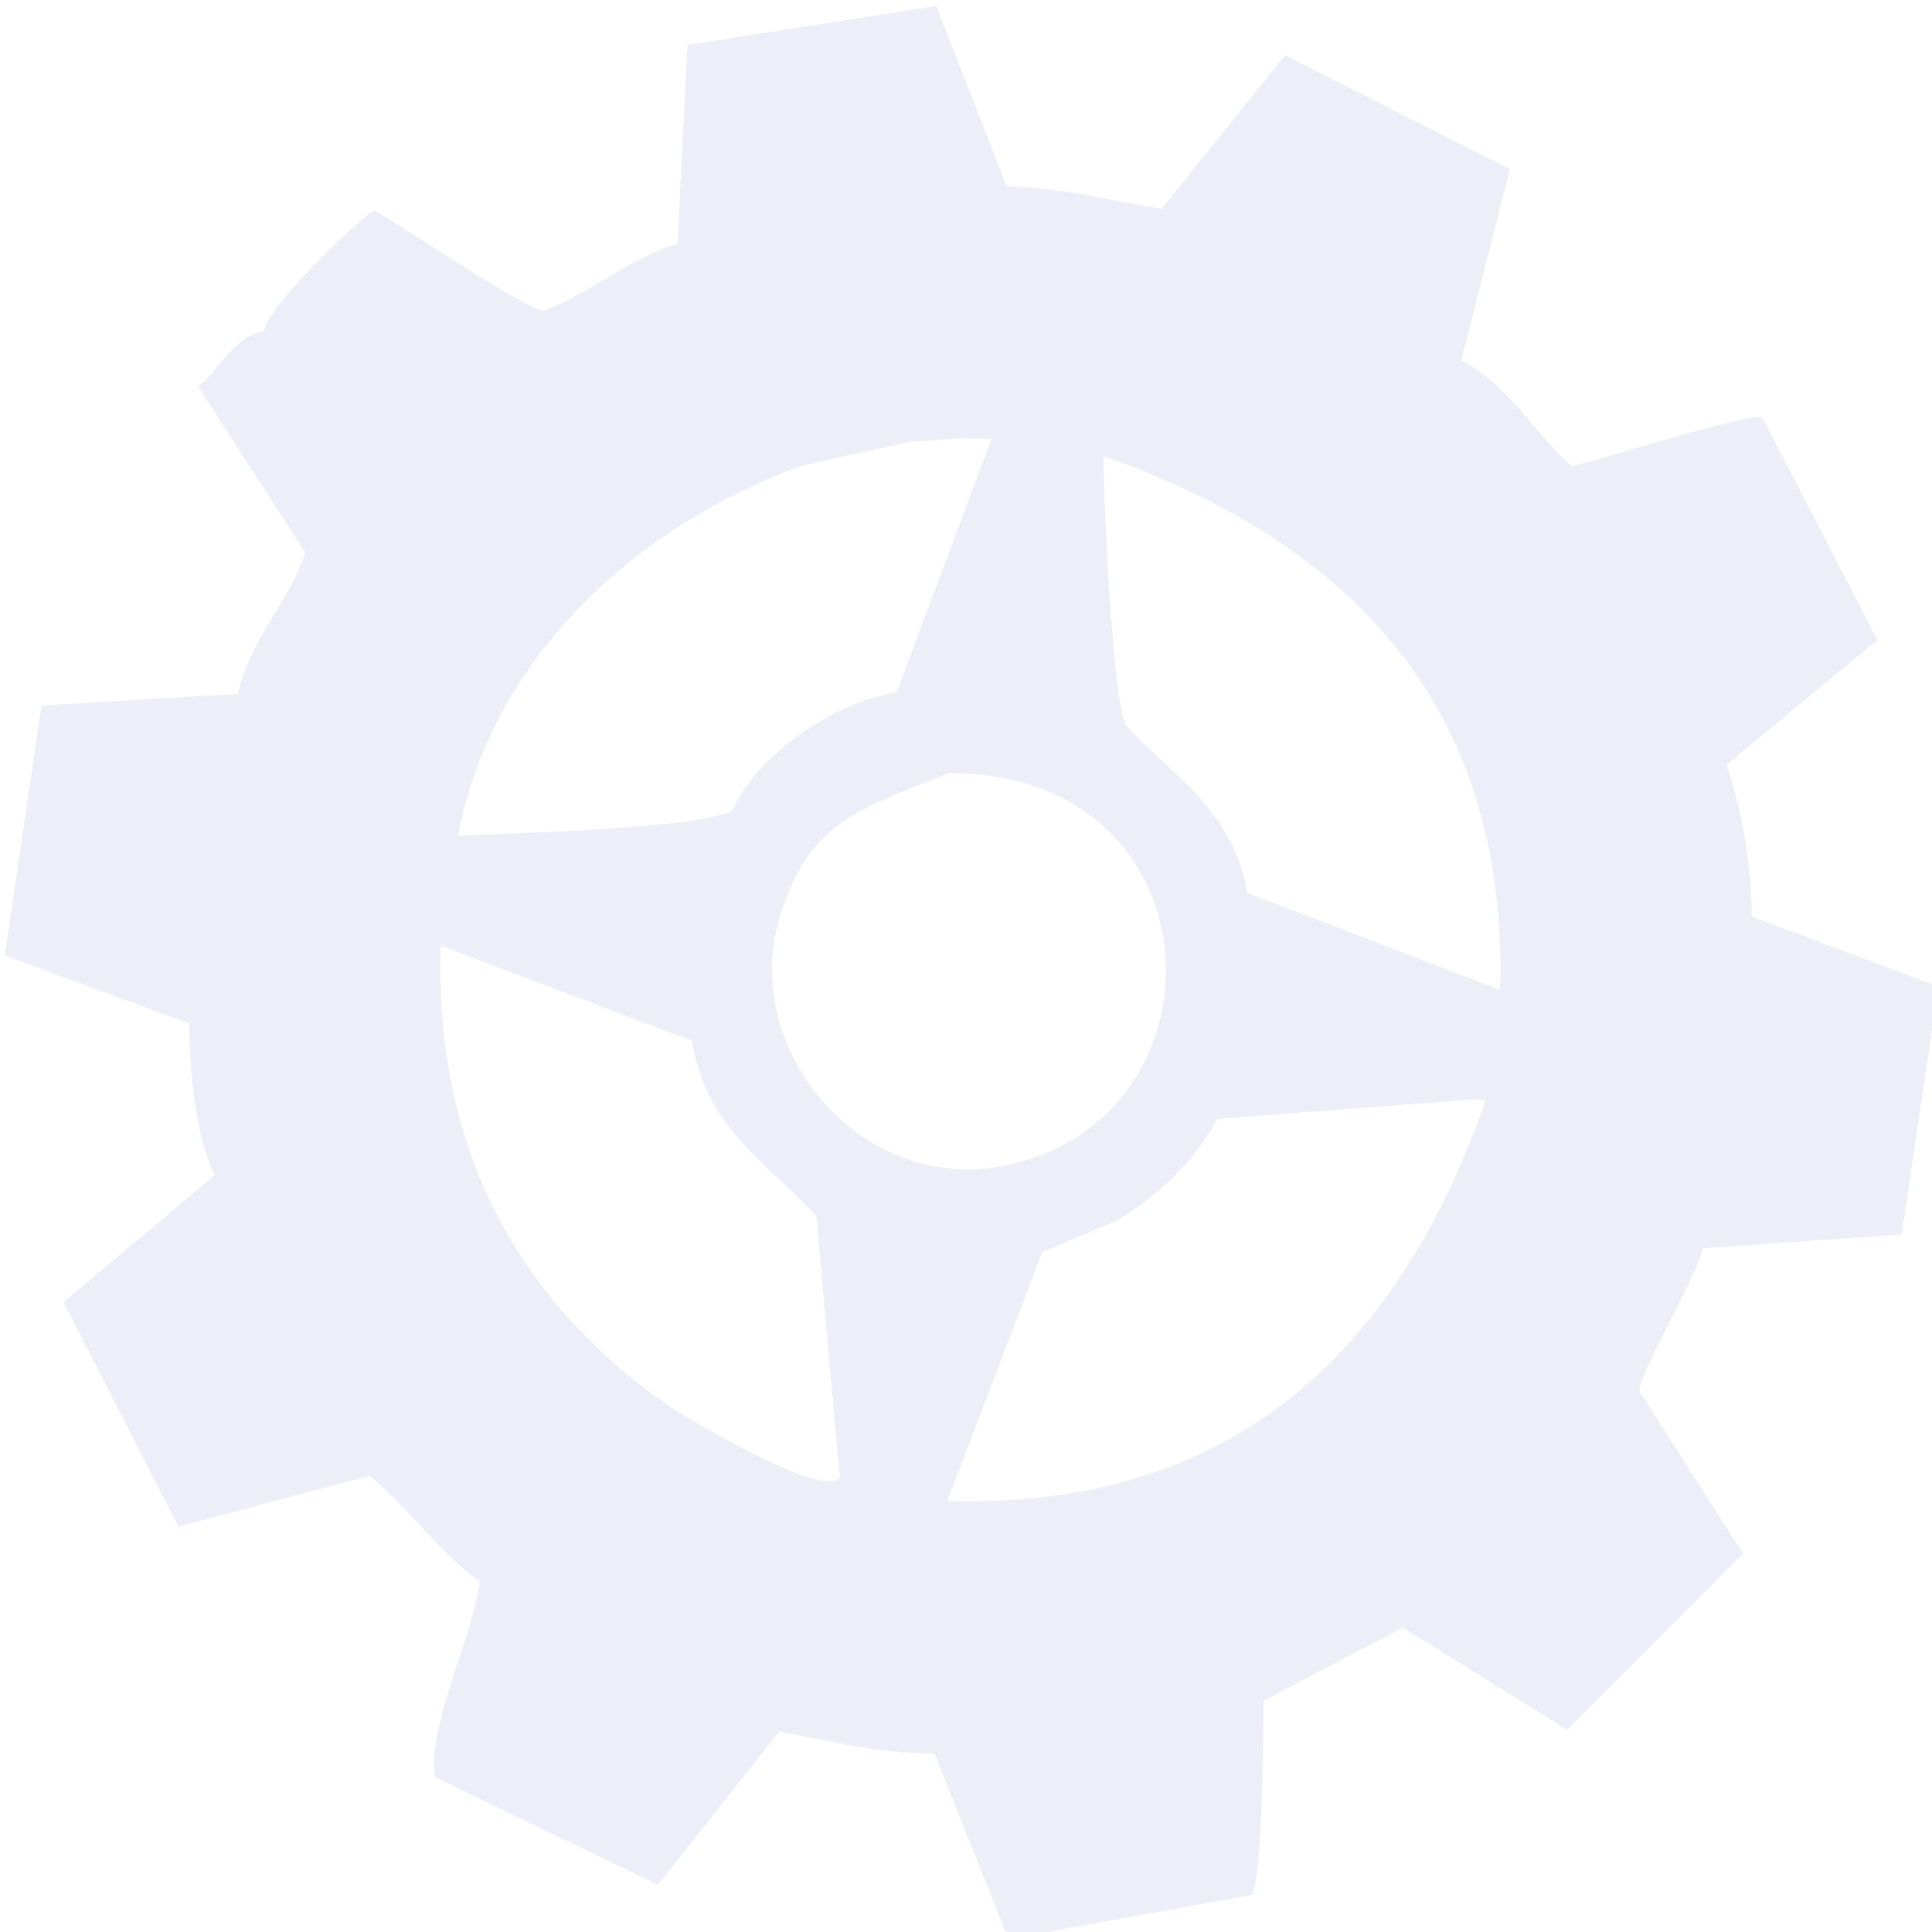
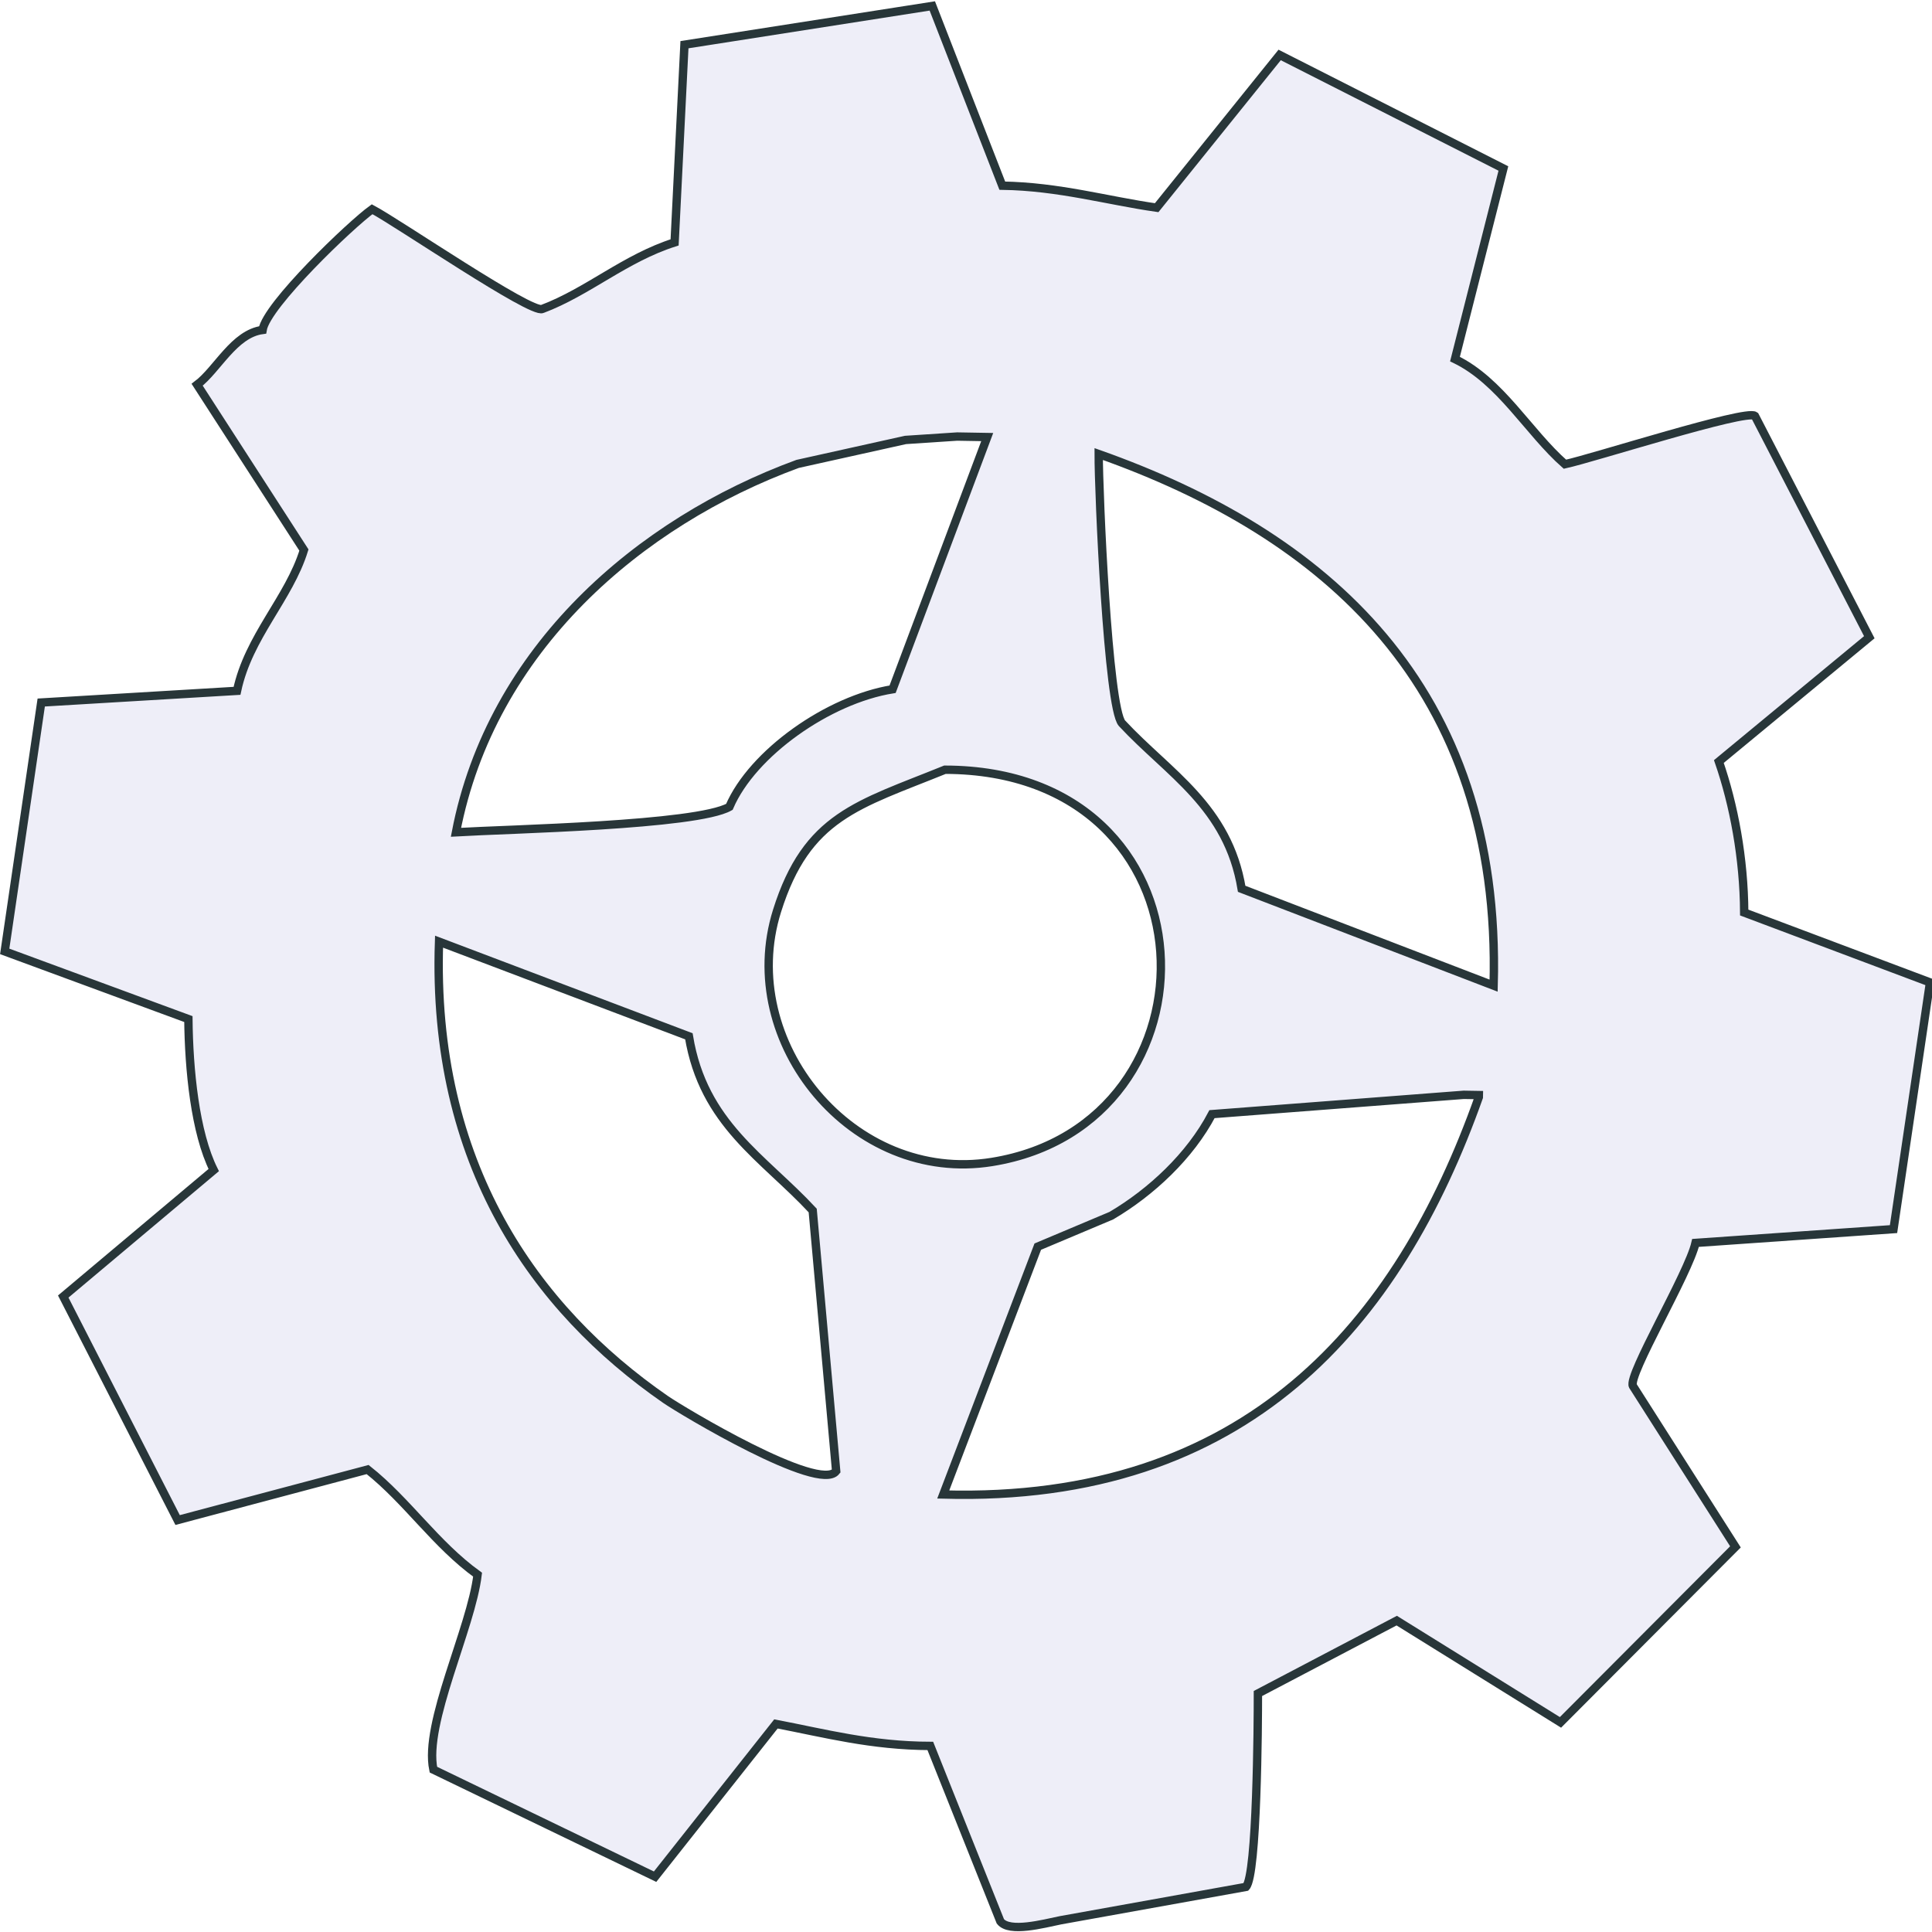
- <svg xmlns="http://www.w3.org/2000/svg" id="gear-svg2" viewBox="0 0 230 230">
-   <path stroke="rgb(218, 225,227);" stroke-width="1" fill="rgb(238, 238, 248)" fill-rule="evenodd" transform-origin="center" d="M31.395 39.449c.462-2.97 10.592-12.64 13.097-14.433 3.053 1.61 19.076 12.57 20.354 11.923 5.447-2.049 9.885-6.074 15.813-7.956l1.178-23.639L111.471.711l8.368 21.489c6.791.103 12.565 1.793 18.458 2.632L153.002 6.57l26.75 13.576-5.788 22.788c5.457 2.627 8.786 8.738 13.147 12.57 3.406-.736 21.612-6.581 22.714-5.781l13.679 26.467-17.988 14.863c1.789 5.16 2.995 11.553 3.031 18.054l22.214 8.354-4.362 29.499-23.672 1.65c-.833 3.647-8.131 15.841-7.489 17.101l12.261 19.241-20.92 20.985L167 193.77l-16.597 8.715c.004 3.581-.095 21.674-1.426 23.12l-22.17 3.99c-2.075.426-6.108 1.513-7.198.133l-8.376-20.975c-7.049-.019-12.669-1.524-18.458-2.632l-14.449 18.267-26.507-12.801c-1.159-5.539 4.518-16.888 5.284-23.311-5.01-3.61-8.42-8.829-13.147-12.57l-22.719 6.038L7.562 155.02l17.993-15.12c-2.239-4.489-2.974-12.045-3.031-18.054L.563 113.753l4.366-29.756 23.41-1.397c1.384-6.509 6.204-11.023 8-16.835L23.572 46.001c2.411-1.819 4.4-6.097 7.823-6.552zm83.045 12.746l-6.175.408-12.899 2.864C76.408 62.415 58.733 77.598 54.518 99.51c6.286-.371 28.74-.807 32.69-3.037 2.748-6.418 11.841-12.828 19.516-14.065l11.313-30.151-3.597-.062zm16.925 2.092c-.016 4.501 1.106 30.284 2.787 32.193 5.564 5.988 12.676 9.921 14.308 19.791l30.126 11.577c1.004-35.971-20.381-54.061-47.221-63.561zm-18.381 37.744c-10.403 4.224-16.513 5.519-20.079 16.884-4.923 15.689 9.084 32.695 25.696 30.016 28.164-4.541 27.414-46.85-5.617-46.9zm-60.49 20.559c-.91 26.589 11.454 43.916 27.071 54.729 1.962 1.358 18.383 11.201 20.411 8.58l-2.805-31.165c-5.892-6.346-13.071-10.317-14.804-20.828L52.494 112.59zm122.526 18.312l-30.107 2.311c-2.625 5.004-7.279 9.335-12.031 12.136l-8.801 3.706-11.303 29.637c36.286 1.012 54.425-20.411 64.036-47.501l.005-.258-1.799-.031z" />
+ <svg xmlns="http://www.w3.org/2000/svg" id="gear-svg2" viewBox="0 0 231 231">
+   <path stroke="rgb(40,54,57)" stroke-width="1" fill="rgb(238, 238, 248)" fill-rule="evenodd" transform-origin="center" d="M31.395 39.449c.462-2.97 10.592-12.64 13.097-14.433 3.053 1.61 19.076 12.57 20.354 11.923 5.447-2.049 9.885-6.074 15.813-7.956l1.178-23.639L111.471.711l8.368 21.489c6.791.103 12.565 1.793 18.458 2.632L153.002 6.57l26.75 13.576-5.788 22.788c5.457 2.627 8.786 8.738 13.147 12.57 3.406-.736 21.612-6.581 22.714-5.781l13.679 26.467-17.988 14.863c1.789 5.16 2.995 11.553 3.031 18.054l22.214 8.354-4.362 29.499-23.672 1.65c-.833 3.647-8.131 15.841-7.489 17.101l12.261 19.241-20.92 20.985L167 193.77l-16.597 8.715c.004 3.581-.095 21.674-1.426 23.12l-22.17 3.99c-2.075.426-6.108 1.513-7.198.133l-8.376-20.975c-7.049-.019-12.669-1.524-18.458-2.632l-14.449 18.267-26.507-12.801c-1.159-5.539 4.518-16.888 5.284-23.311-5.01-3.61-8.42-8.829-13.147-12.57l-22.719 6.038L7.562 155.02l17.993-15.12c-2.239-4.489-2.974-12.045-3.031-18.054L.563 113.753l4.366-29.756 23.41-1.397c1.384-6.509 6.204-11.023 8-16.835L23.572 46.001c2.411-1.819 4.4-6.097 7.823-6.552zm83.045 12.746l-6.175.408-12.899 2.864C76.408 62.415 58.733 77.598 54.518 99.51c6.286-.371 28.74-.807 32.69-3.037 2.748-6.418 11.841-12.828 19.516-14.065l11.313-30.151-3.597-.062zm16.925 2.092c-.016 4.501 1.106 30.284 2.787 32.193 5.564 5.988 12.676 9.921 14.308 19.791l30.126 11.577c1.004-35.971-20.381-54.061-47.221-63.561zm-18.381 37.744c-10.403 4.224-16.513 5.519-20.079 16.884-4.923 15.689 9.084 32.695 25.696 30.016 28.164-4.541 27.414-46.85-5.617-46.9zm-60.49 20.559c-.91 26.589 11.454 43.916 27.071 54.729 1.962 1.358 18.383 11.201 20.411 8.58l-2.805-31.165c-5.892-6.346-13.071-10.317-14.804-20.828L52.494 112.59zm122.526 18.312l-30.107 2.311c-2.625 5.004-7.279 9.335-12.031 12.136l-8.801 3.706-11.303 29.637c36.286 1.012 54.425-20.411 64.036-47.501l.005-.258-1.799-.031z" />
</svg>
